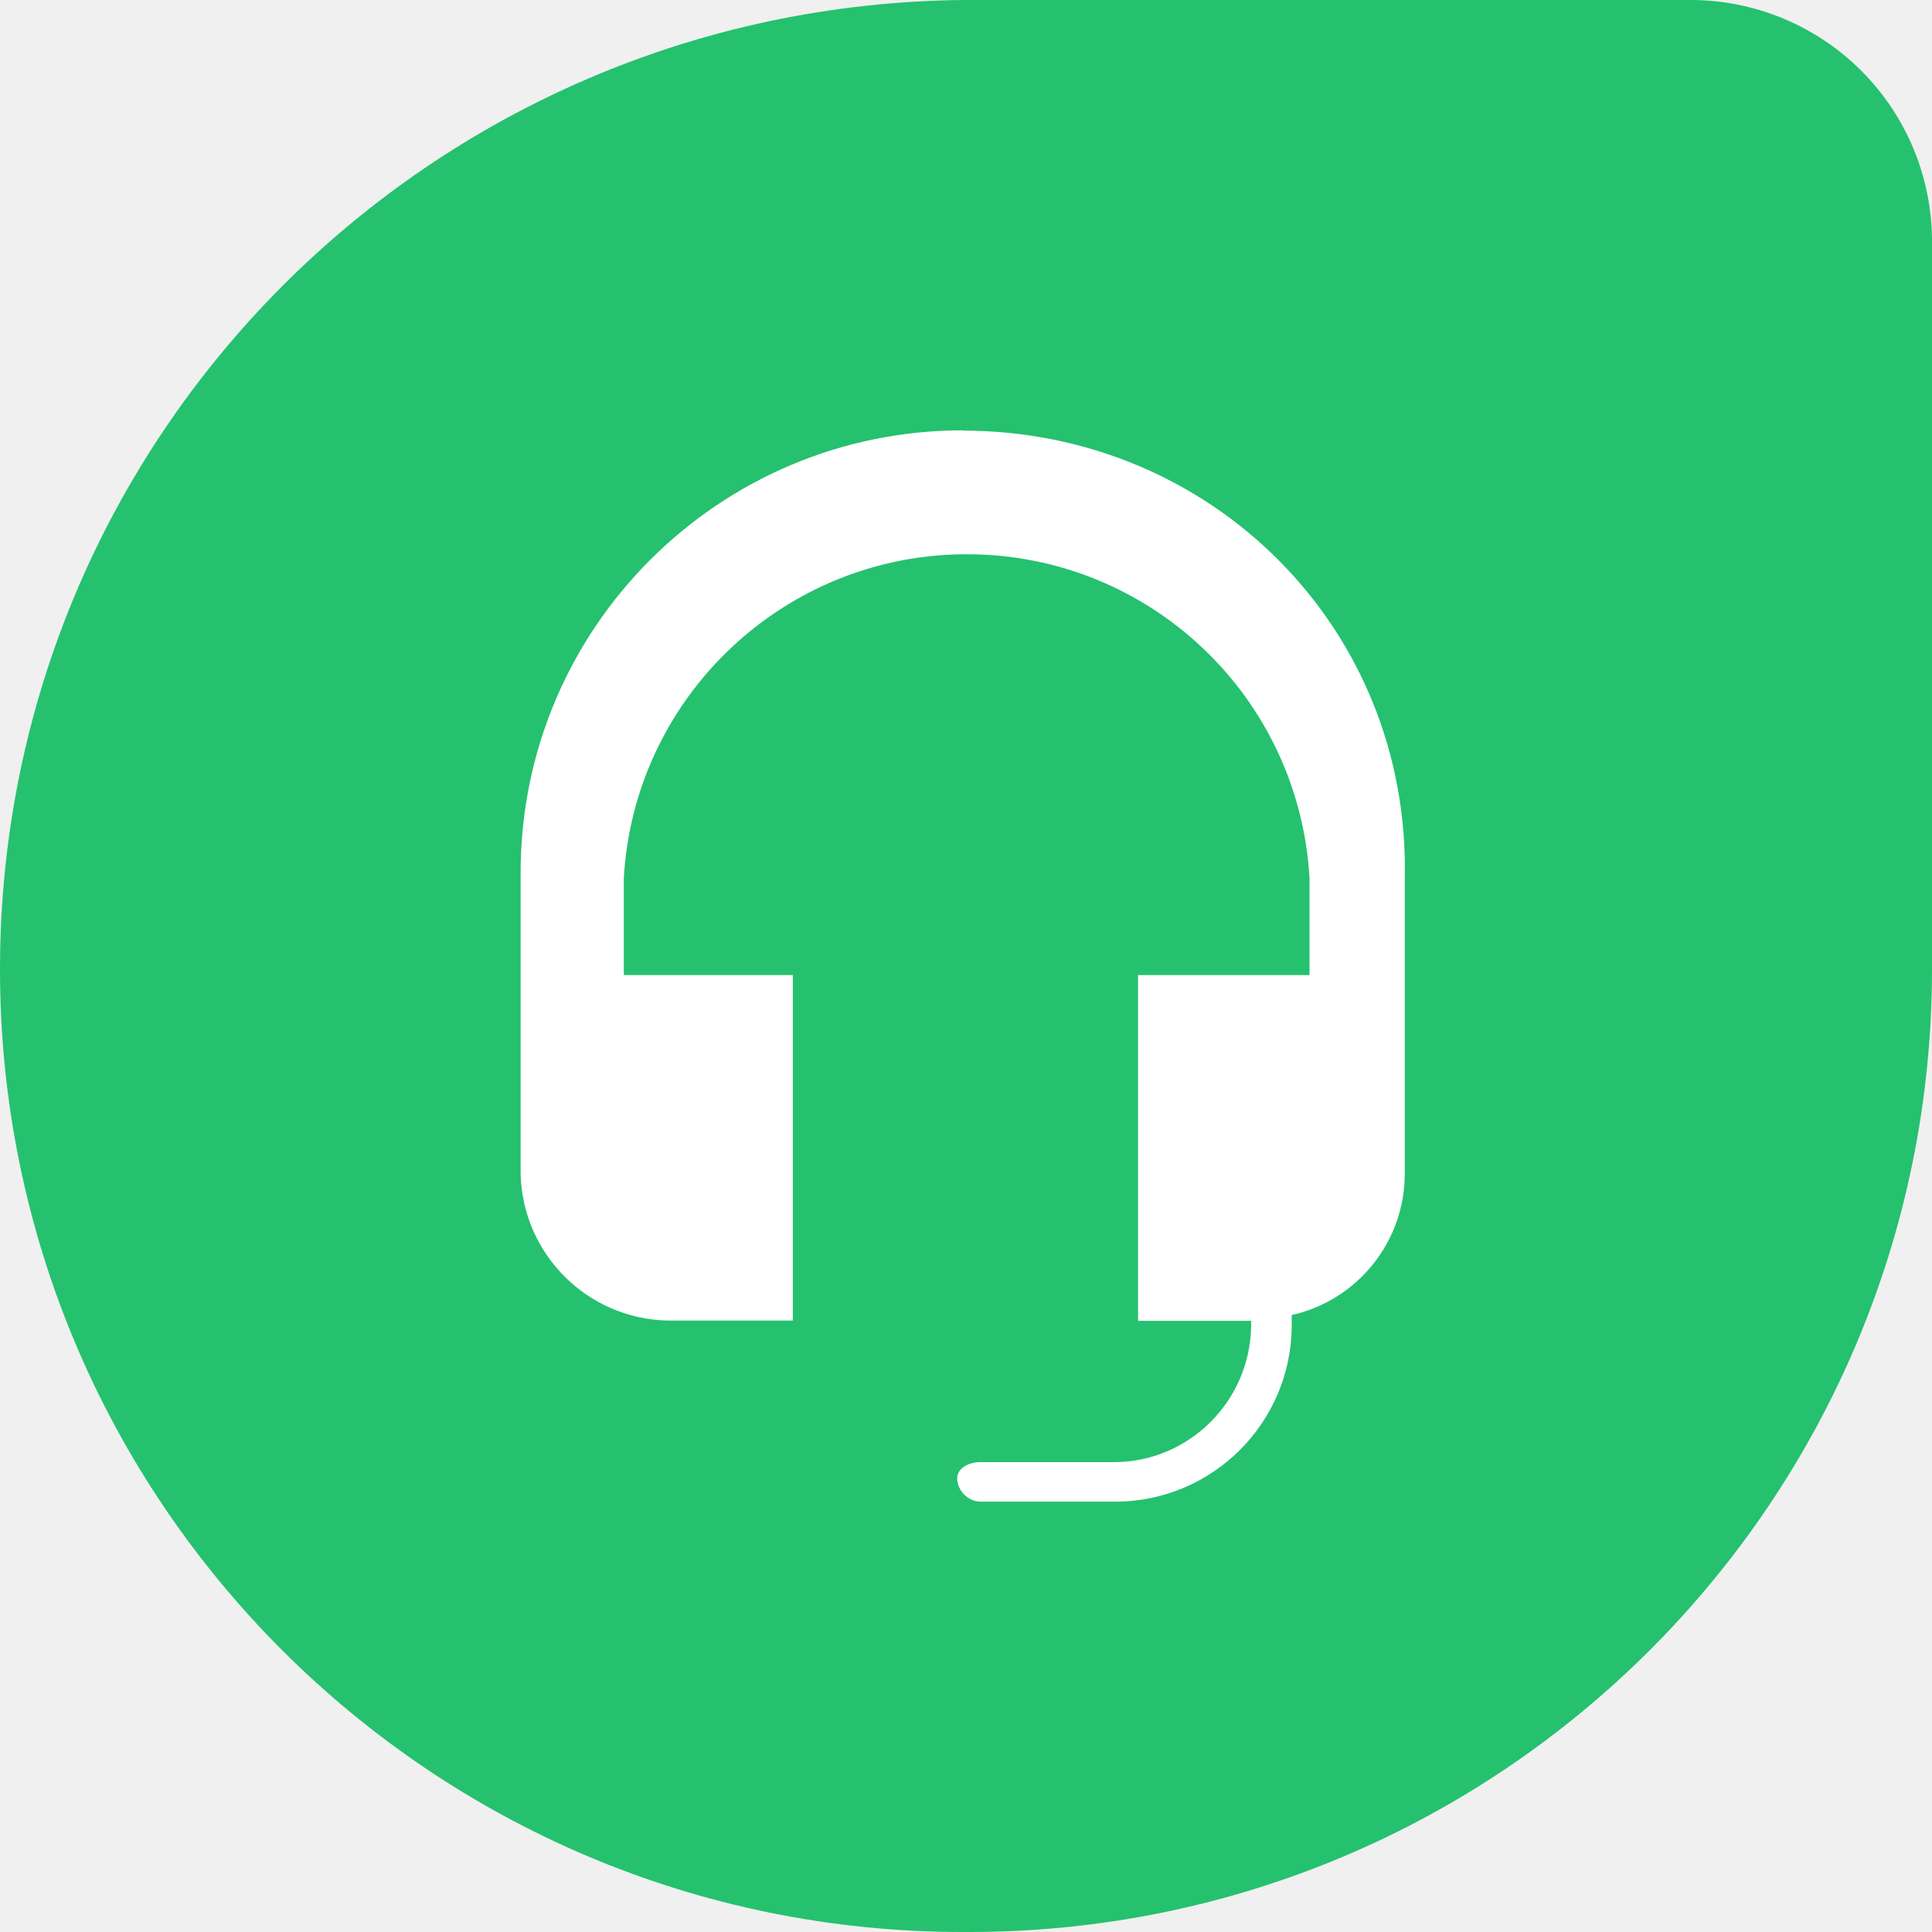
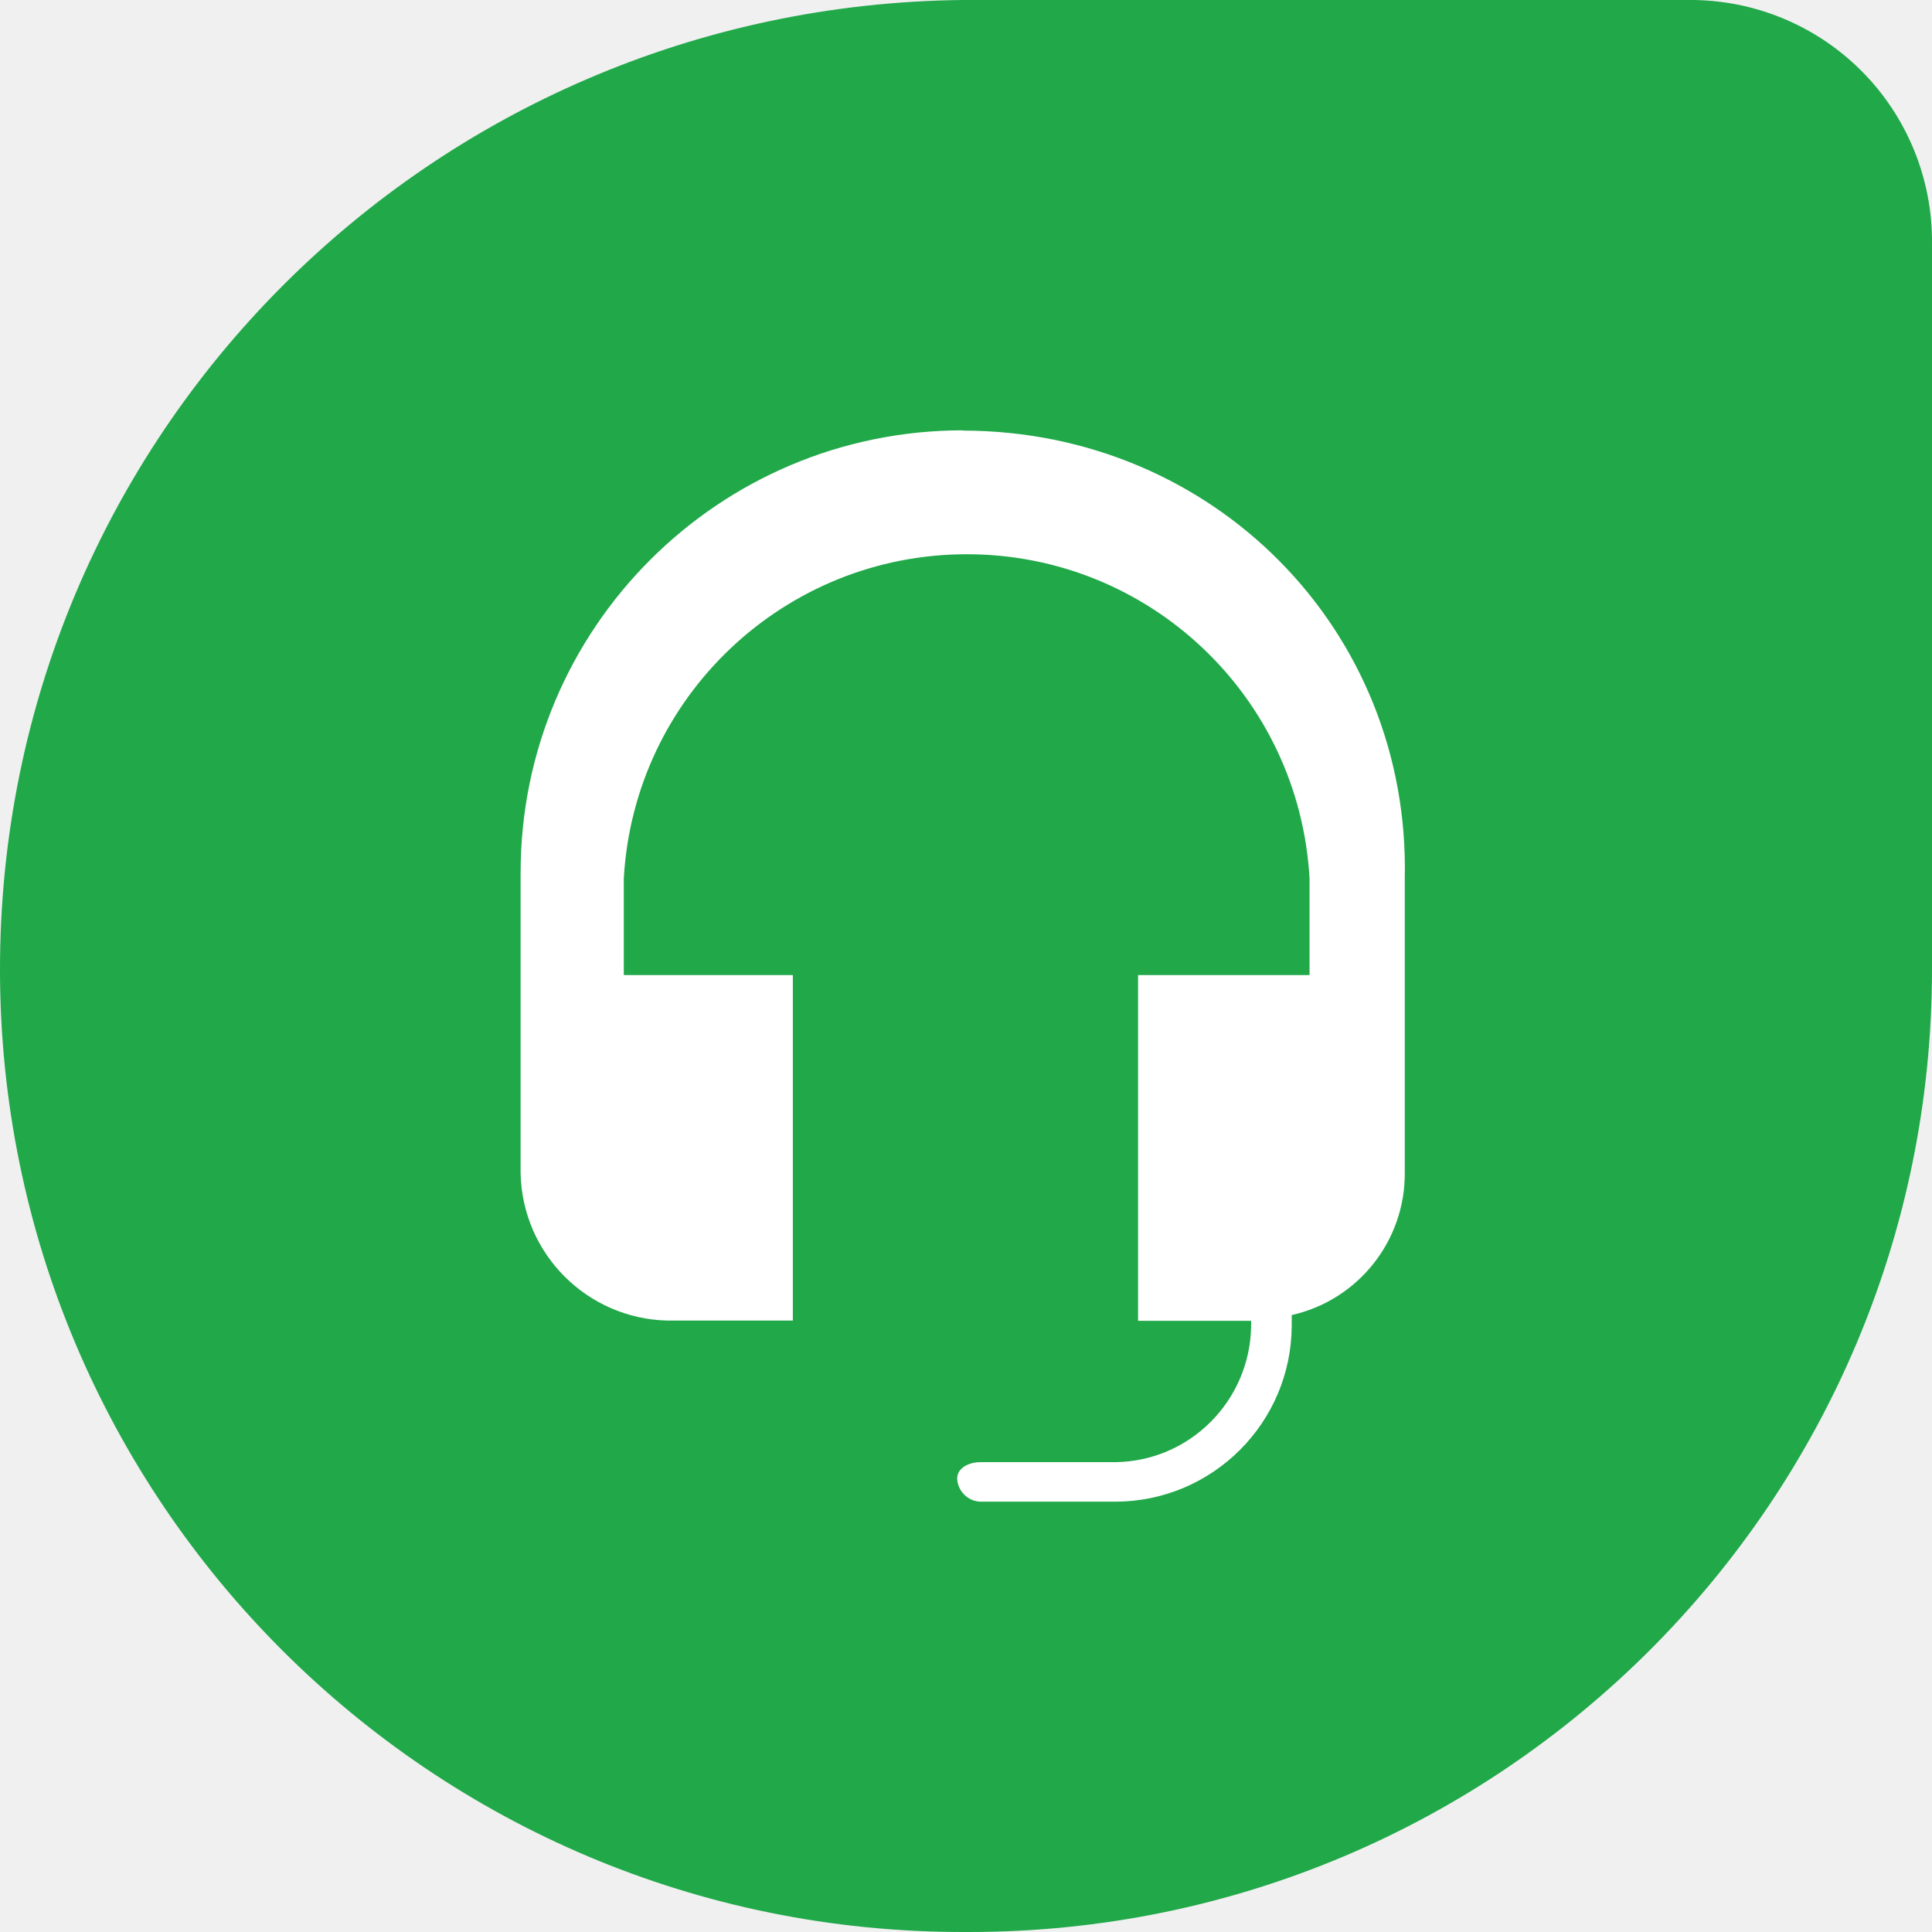
<svg xmlns="http://www.w3.org/2000/svg" width="64" height="64">
-   <path d="M31.9 0h24.036A8 8 0 0 1 64 8.073V32.1C64 49.722 49.722 64 32.1 64h-.182A31.89 31.89 0 0 1 0 32.109C0 14.437 14.254.182 31.9 0z" fill="#25c16f" />
+   <path d="M31.9 0h24.036A8 8 0 0 1 64 8.073V32.1C64 49.722 49.722 64 32.1 64h-.182A31.89 31.89 0 0 1 0 32.109C0 14.437 14.254.182 31.9 0z" fill="#20A849" />
  <path d="M31.9 14.255c-8.093 0-14.654 6.56-14.654 14.654v9.964c.058 2.667 2.206 4.815 4.873 4.873h4.145V32.3h-5.6v-3.2c.34-6.026 5.327-10.74 11.364-10.74S43.04 23.065 43.38 29.1v3.2H37.7v11.454h3.745v.182c-.04 2.474-2.035 4.47-4.5 4.5h-4.473c-.364 0-.764.182-.764.545a.8.8 0 0 0 .764.764h4.5c3.205-.02 5.798-2.613 5.818-5.818v-.364a4.8 4.8 0 0 0 3.745-4.727V29.1c.182-8.254-6.364-14.836-14.654-14.836z" fill="#fff" />
</svg>
